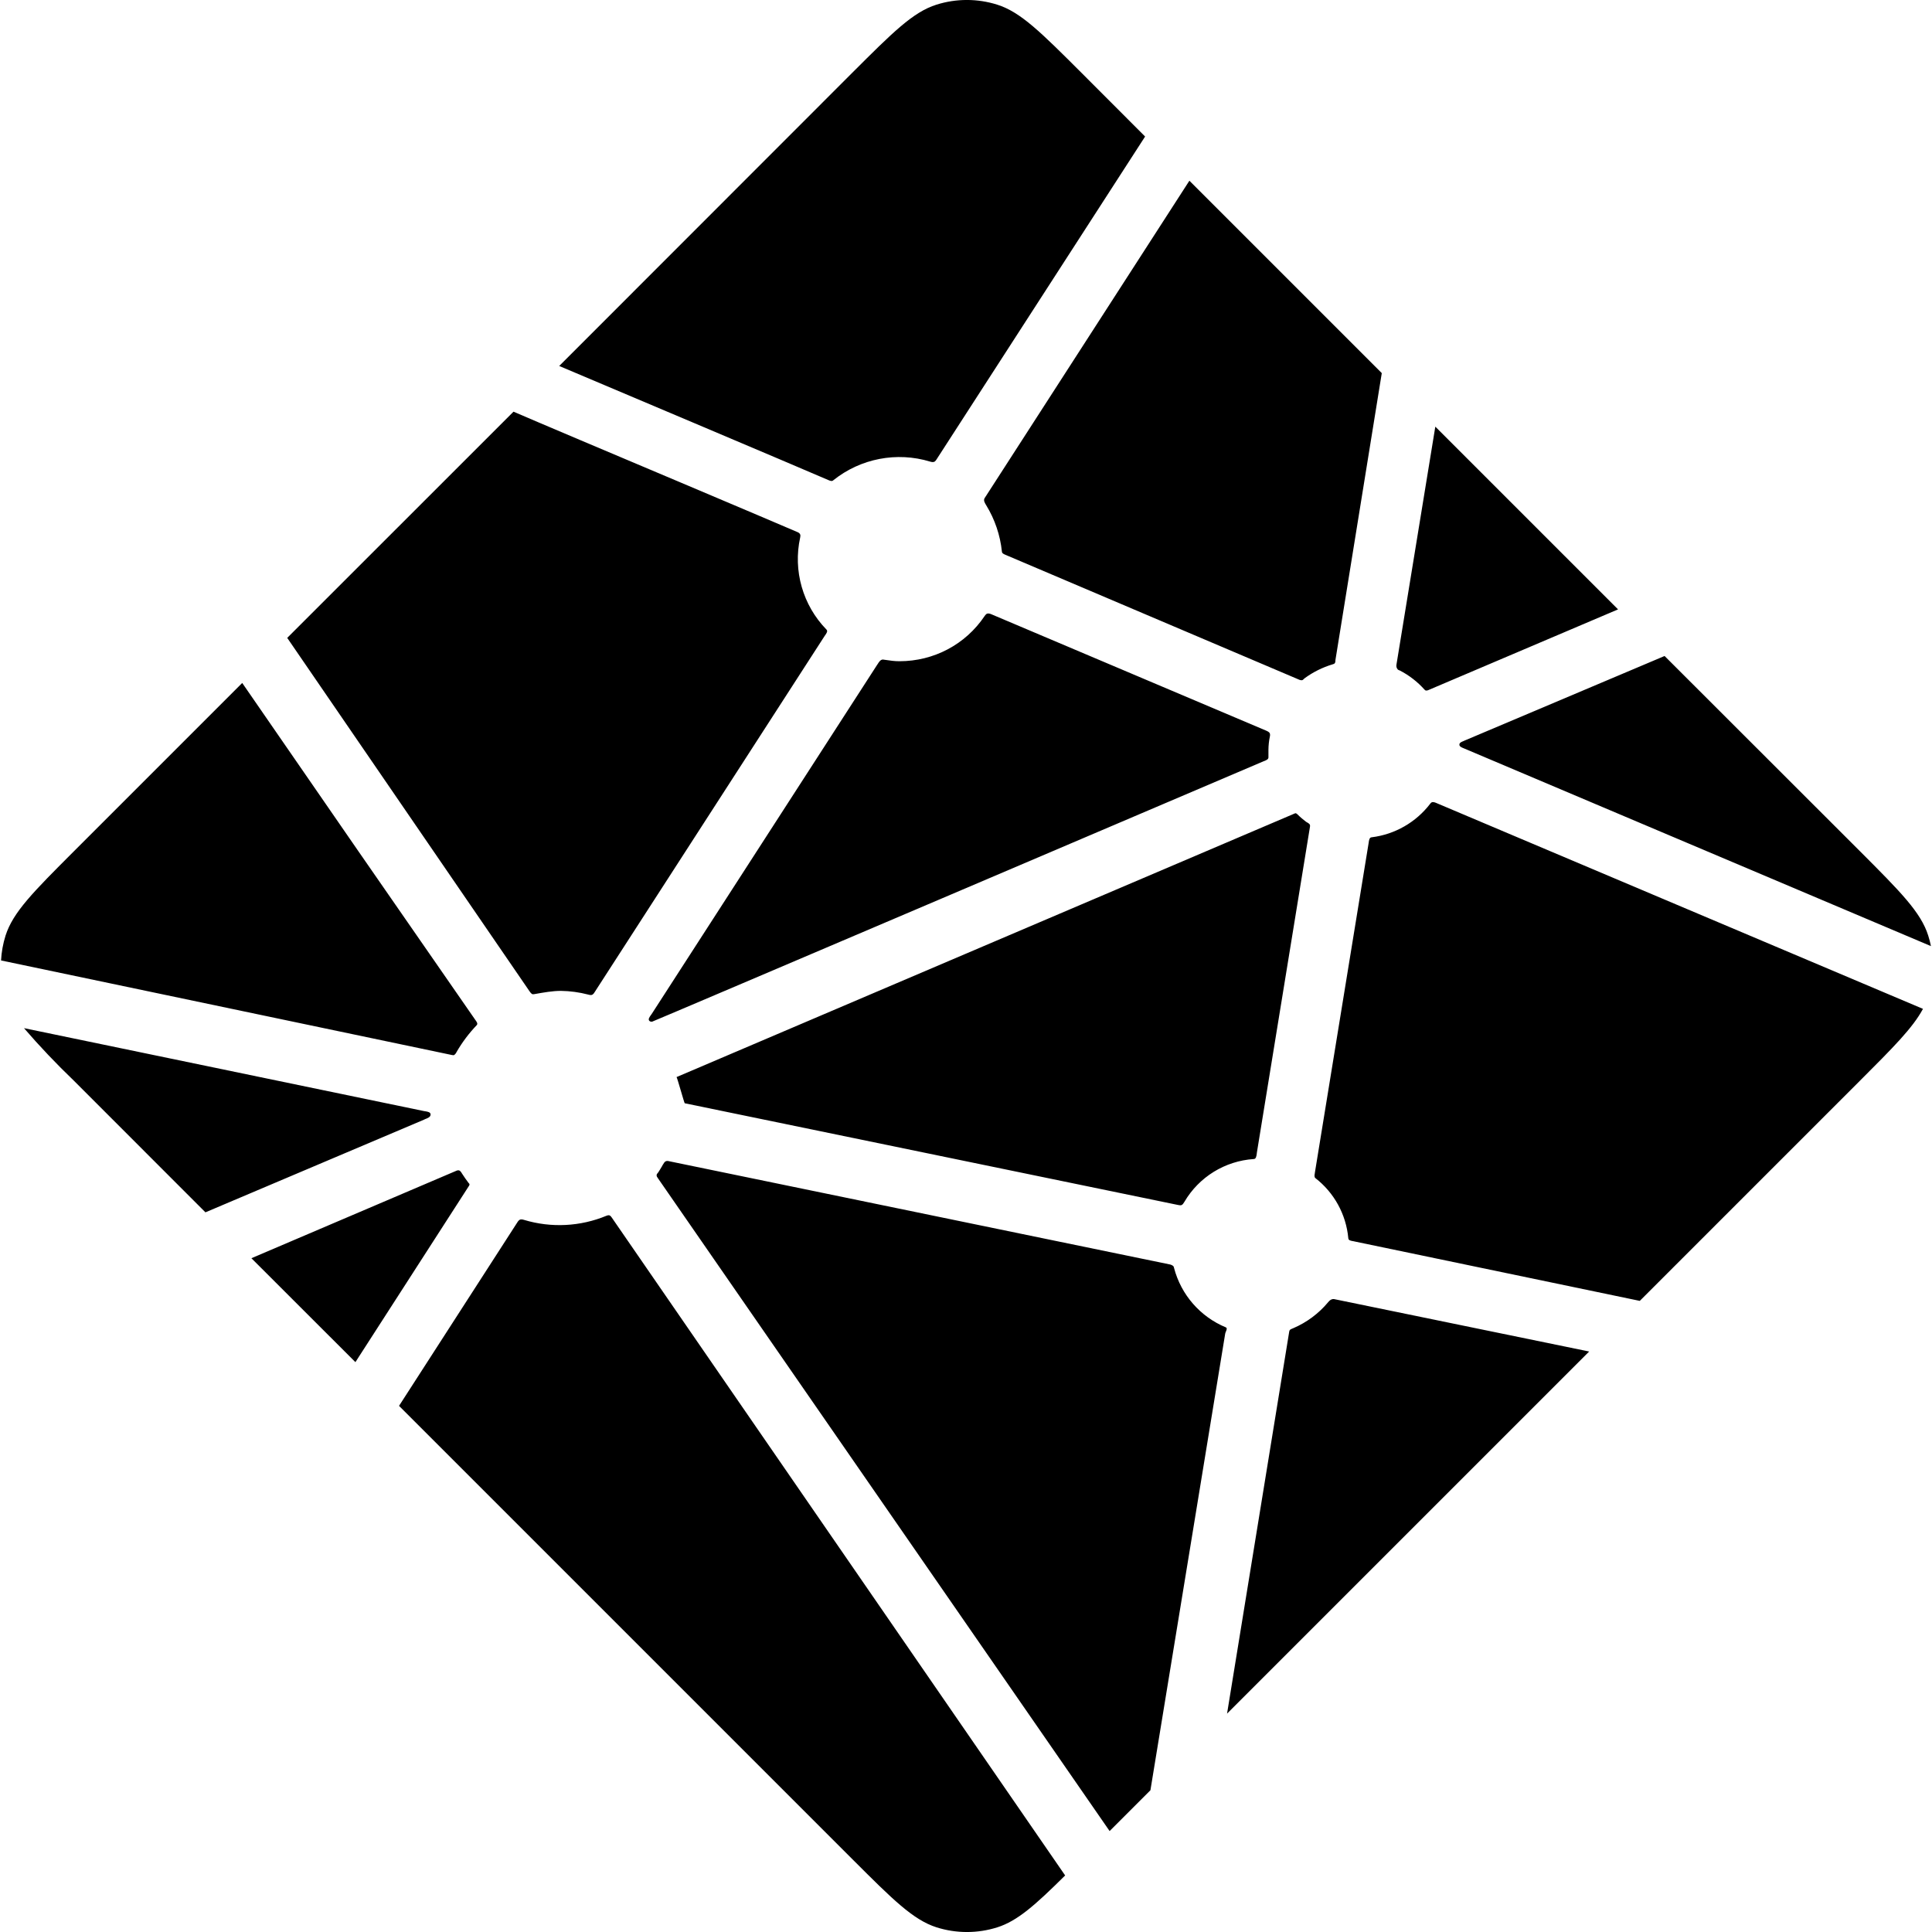
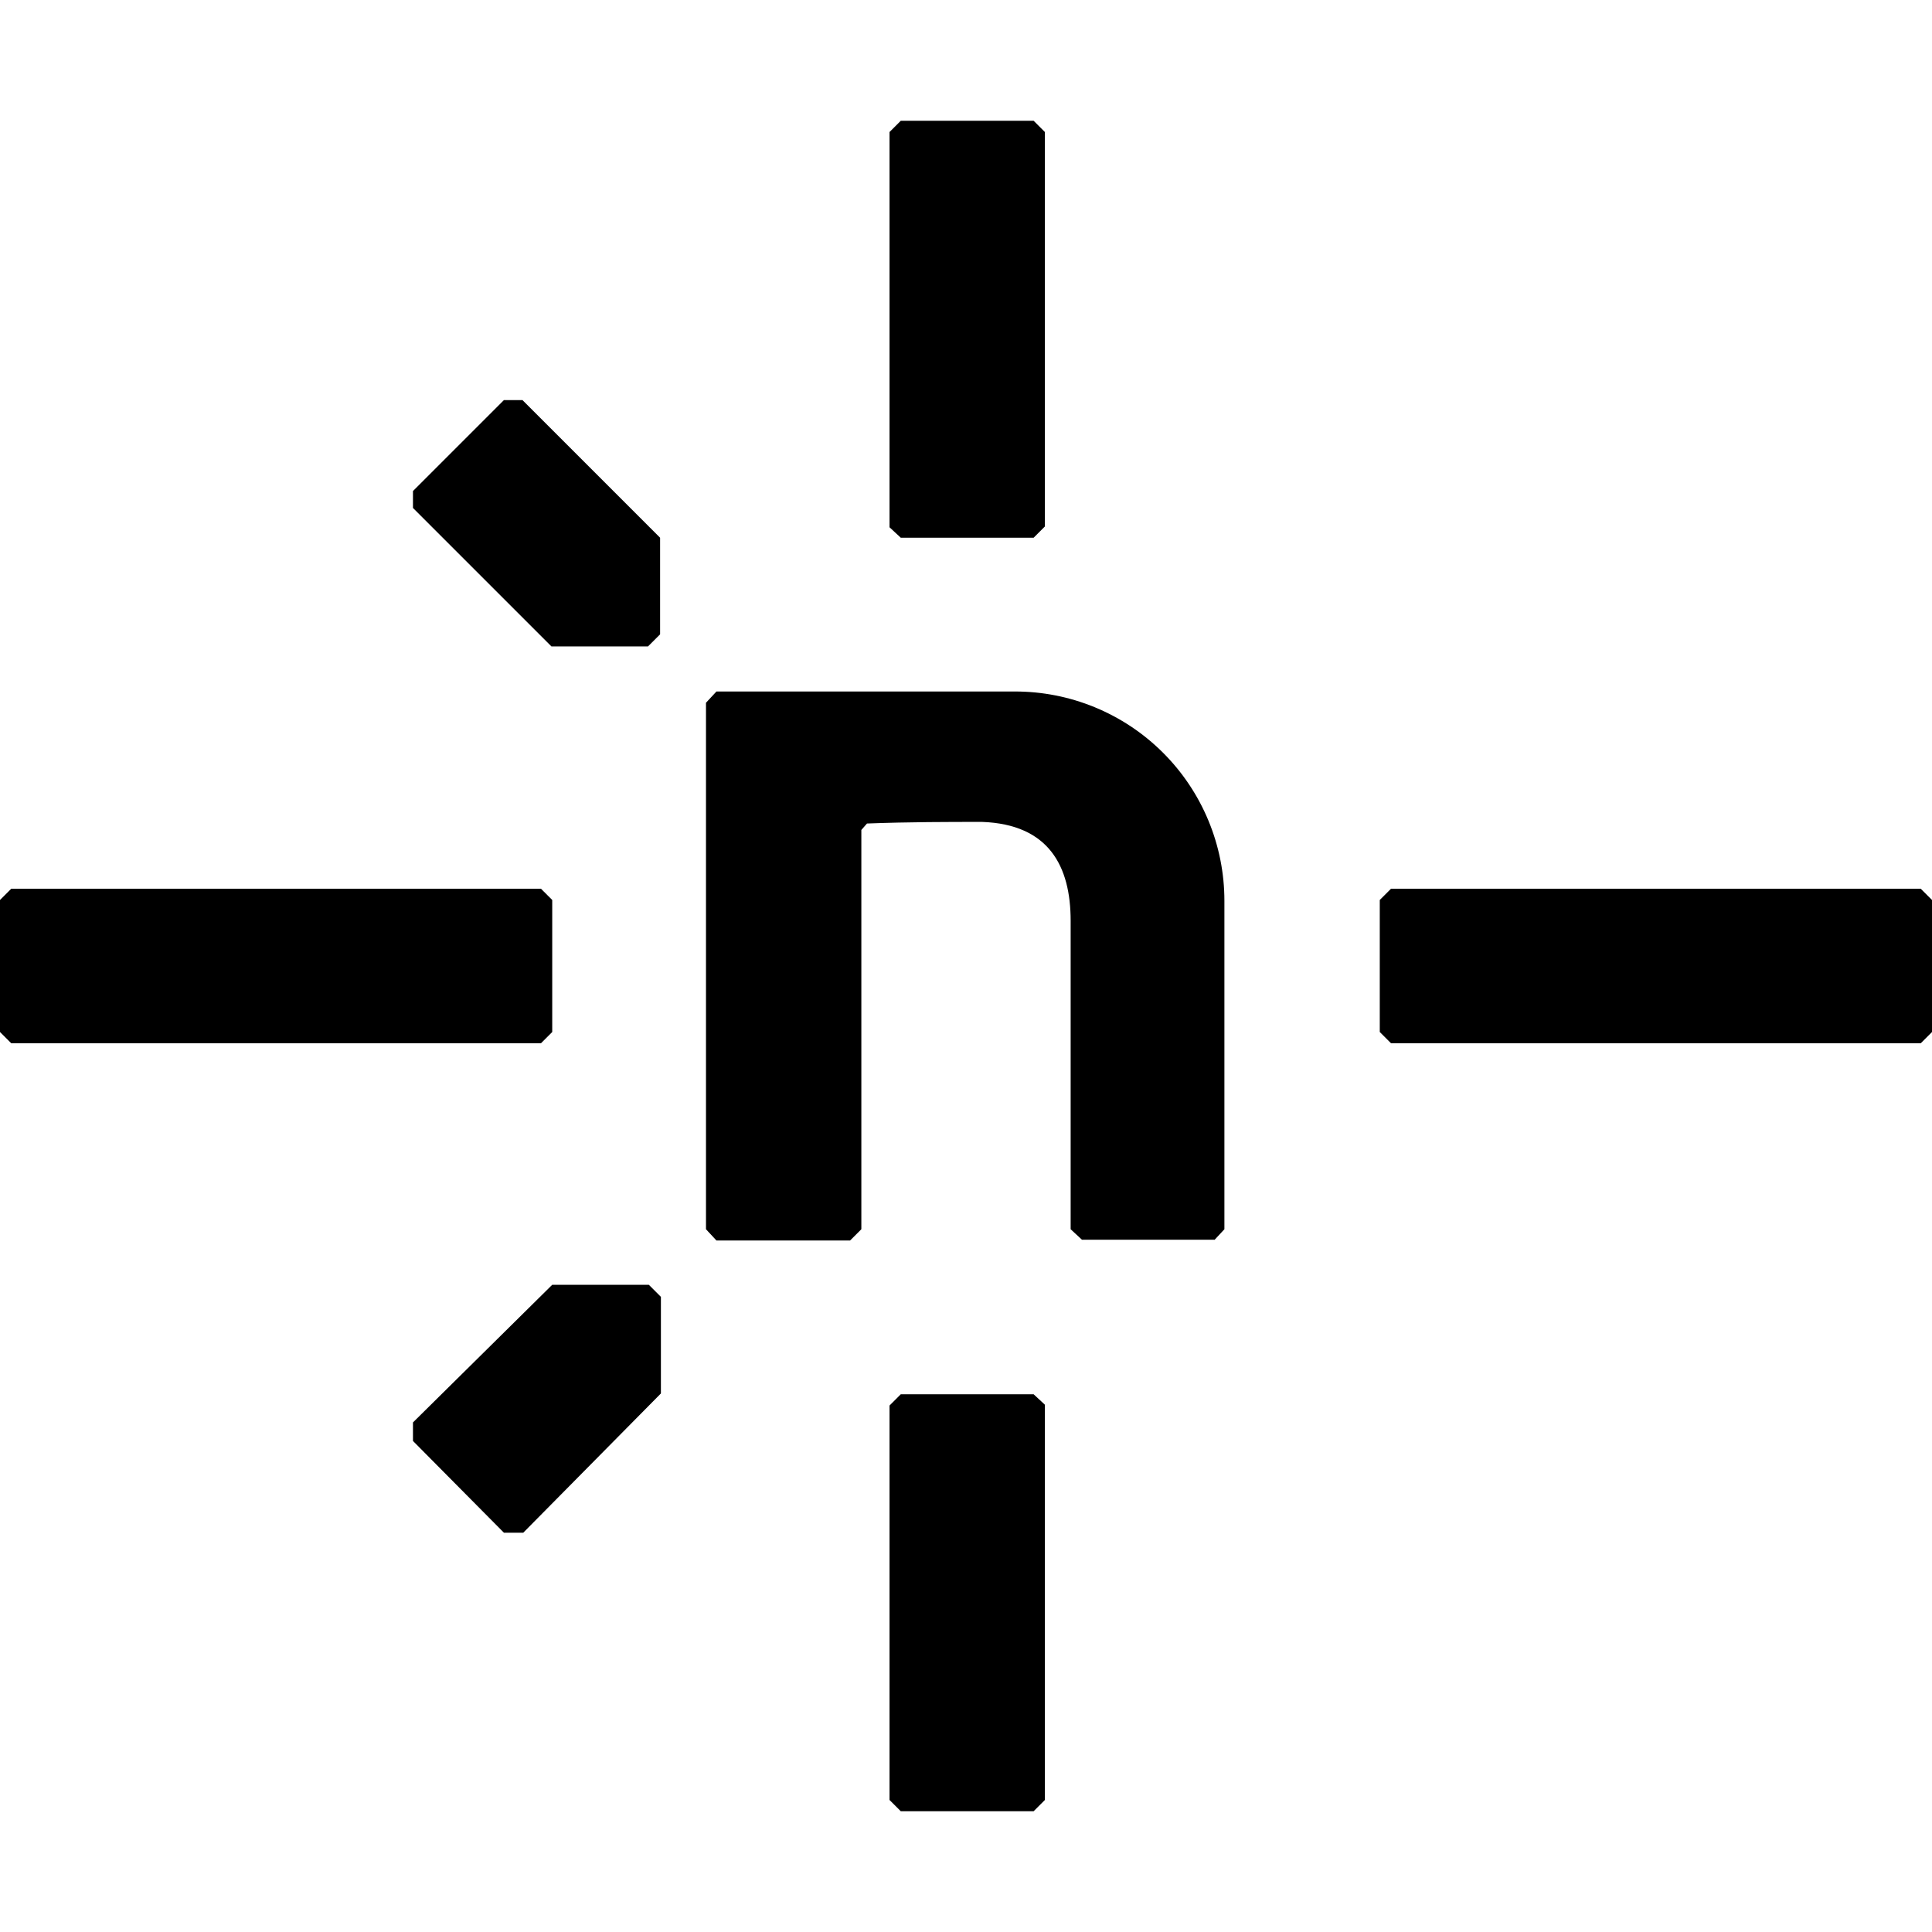
<svg xmlns="http://www.w3.org/2000/svg" viewBox="0 0 24 24">
-   <path d="m17.388 8.329-.01-.004c-.004-.002-.01-.004-.014-.008a.069.069 0 0 1-.017-.059L17.83 5.3 20.1 7.57l-2.36 1.004a.052.052 0 0 1-.02.004h-.01a.065.065 0 0 1-.013-.01 1.074 1.074 0 0 0-.31-.24zm3.29-.18 2.427 2.425c.504.505.756.757.848 1.048.014.043.025.087.034.131l-5.798-2.455a.456.456 0 0 0-.01-.004c-.023-.01-.05-.02-.05-.044 0-.024.028-.035.051-.044l.008-.004zm3.21 4.383c-.125.235-.37.48-.783.893L20.37 16.16l-3.538-.737-.018-.004c-.032-.005-.065-.01-.065-.039a1.068 1.068 0 0 0-.41-.746c-.014-.015-.01-.037-.006-.058l.001-.009.666-4.085.002-.013c.004-.032.01-.068.038-.068a1.083 1.083 0 0 0 .726-.416c.005-.007.01-.013.017-.017.02-.01.043 0 .064.009l6.04 2.555zm-4.147 4.257-4.498 4.498.77-4.732.001-.007a.083.083 0 0 1 .004-.018c.006-.015.023-.021.038-.027l.008-.003a1.158 1.158 0 0 0 .435-.324c.015-.018.033-.035.056-.038a.056.056 0 0 1 .018 0l3.168.651zm-5.45 5.45-.507.507-5.605-8.101a.265.265 0 0 0-.006-.009c-.009-.012-.018-.024-.016-.038 0-.01.006-.018.013-.026l.007-.008c.017-.025.03-.05.047-.077l.012-.022.002-.002c.009-.015.017-.03.032-.037.013-.007.031-.004.046 0l6.21 1.28a.103.103 0 0 1 .047.02c.008.008.01.017.012.027a1.1 1.1 0 0 0 .643.736c.018.009.01.028.002.049a.149.149 0 0 0-.01.028l-.929 5.673zm-1.059 1.058c-.373.37-.594.566-.843.645a1.252 1.252 0 0 1-.755 0c-.291-.093-.544-.345-1.048-.849l-5.629-5.629 1.47-2.28a.094.094 0 0 1 .026-.03c.015-.01.038-.006.057 0a1.524 1.524 0 0 0 1.025-.052c.017-.006.034-.01.047.002a.119.119 0 0 1 .017.02l5.633 8.174zm-8.817-6.376L3.123 15.63l2.55-1.088a.053.053 0 0 1 .021-.004c.021 0 .034.021.045.04a1.821 1.821 0 0 0 .081.116l.009.01c.007.01.002.02-.005.03l-1.409 2.187zM2.552 15.06.918 13.425a9.457 9.457 0 0 1-.62-.653l4.968 1.03a.526.526 0 0 0 .019.003c.03.005.064.011.064.04 0 .031-.037.046-.068.057l-.014.007zM.013 11.932a1.252 1.252 0 0 1 .056-.31c.093-.291.345-.543.85-1.048l2.09-2.09a1361.72 1361.72 0 0 0 2.895 4.185c.017.023.036.048.017.067a1.74 1.74 0 0 0-.248.33.1.1 0 0 1-.03.039c-.009.005-.018.003-.027.001h-.001L.013 11.931zm3.555-4.008 2.811-2.81c.265.115 1.226.521 2.086.884.651.276 1.244.526 1.43.607.02.008.037.015.045.034.005.011.002.026 0 .038a1.254 1.254 0 0 0 .327 1.144c.019.019 0 .046-.016.069l-.009.013-2.854 4.42a.088.088 0 0 1-.027.032c-.015.01-.036.005-.054 0a1.423 1.423 0 0 0-.34-.046c-.103 0-.214.02-.327.04-.013.002-.024.004-.034-.003a.131.131 0 0 1-.028-.032zm3.38-3.379L10.585.906c.504-.503.756-.756 1.048-.848a1.252 1.252 0 0 1 .755 0c.292.092.544.345 1.048.848l.789.79-2.589 4.008a.097.097 0 0 1-.025.03c-.016.01-.038.006-.057 0a1.313 1.313 0 0 0-1.201.231c-.017.018-.042.008-.064-.002-.338-.147-2.967-1.258-3.343-1.417zm7.827-2.3 2.39 2.39-.576 3.566v.01a.085.085 0 0 1-.005.023c-.006.013-.019.015-.031.019a1.145 1.145 0 0 0-.343.17.096.096 0 0 0-.013.011c-.007.008-.014.015-.025.016a.071.071 0 0 1-.027-.004l-3.641-1.548-.007-.003c-.024-.01-.051-.02-.051-.044a1.376 1.376 0 0 0-.194-.573c-.018-.029-.037-.059-.022-.088zM12.314 7.63l3.414 1.446c.019.009.04.017.047.037a.066.066 0 0 1 0 .035.848.848 0 0 0-.018.165v.096c0 .023-.025.033-.047.043l-.007.002c-.541.231-7.593 3.238-7.603 3.238-.011 0-.022 0-.033-.01-.019-.02 0-.045.017-.07a.476.476 0 0 0 .009-.012l2.805-4.344.005-.007c.016-.026.035-.056.065-.056l.028.004c.064.01.12.017.177.017.426 0 .82-.207 1.058-.561a.1.1 0 0 1 .022-.025c.017-.013.042-.006.061.002zm-3.91 5.75 7.687-3.278s.011 0 .022.01c.042.042.077.07.112.097l.017.01c.015.009.031.019.032.035l-.001.016-.659 4.045-.002.016c-.004.031-.009.067-.038.067a1.082 1.082 0 0 0-.86.53l-.003.005c-.009.014-.017.028-.031.036-.013.006-.03.003-.044 0l-6.13-1.264c-.006-.001-.095-.325-.102-.326z" />
+   <path d="M6.49 19.04h-.23L5.13 17.9v-.23l1.73-1.71h1.2l.15.15v1.2L6.5 19.04ZM5.13 6.31V6.1l1.13-1.13h.23L8.2 6.68v1.2l-.15.15h-1.2L5.13 6.31Zm9.96 9.09h-1.65l-.14-.13v-3.83c0-.68-.27-1.2-1.1-1.23-.42 0-.9 0-1.43.02l-.07.08v4.96l-.14.14H8.9l-.13-.14V8.73l.13-.14h3.7a2.6 2.6 0 0 1 2.61 2.6v4.08l-.13.14Zm-8.37-2.44H.14L0 12.82v-1.64l.14-.14h6.58l.14.14v1.64l-.14.14Zm17.14 0h-6.58l-.14-.14v-1.64l.14-.14h6.58l.14.14v1.64l-.14.14ZM11.05 6.55V1.64l.14-.14h1.65l.14.14v4.9l-.14.14h-1.65l-.14-.13Zm0 15.81v-4.9l.14-.14h1.65l.14.13v4.91l-.14.14h-1.65l-.14-.14Z" />
</svg>
